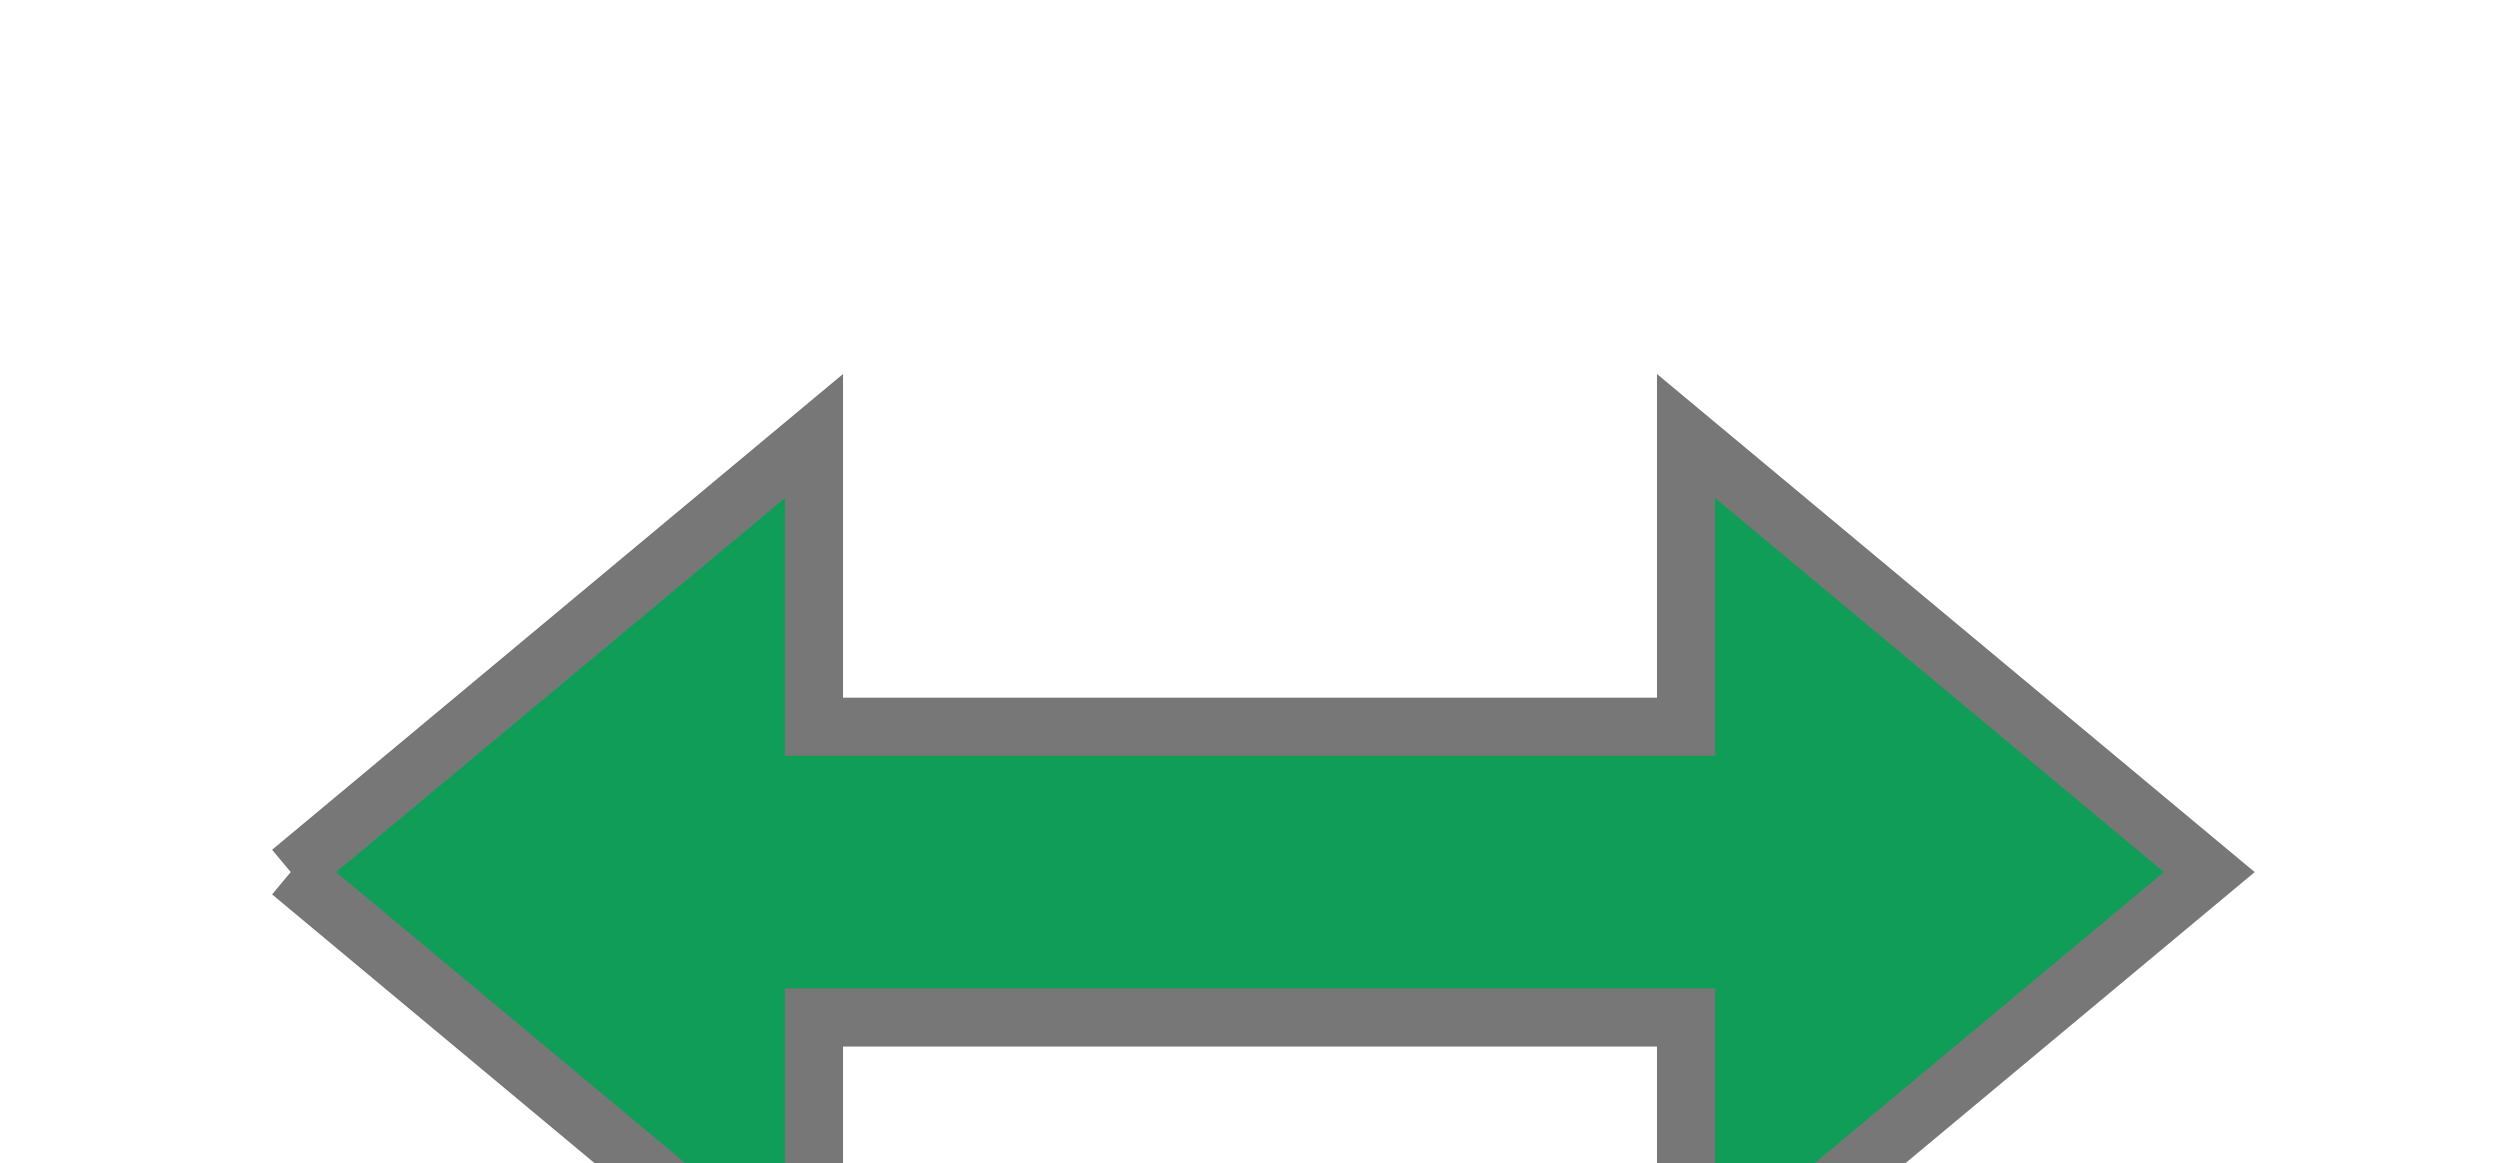
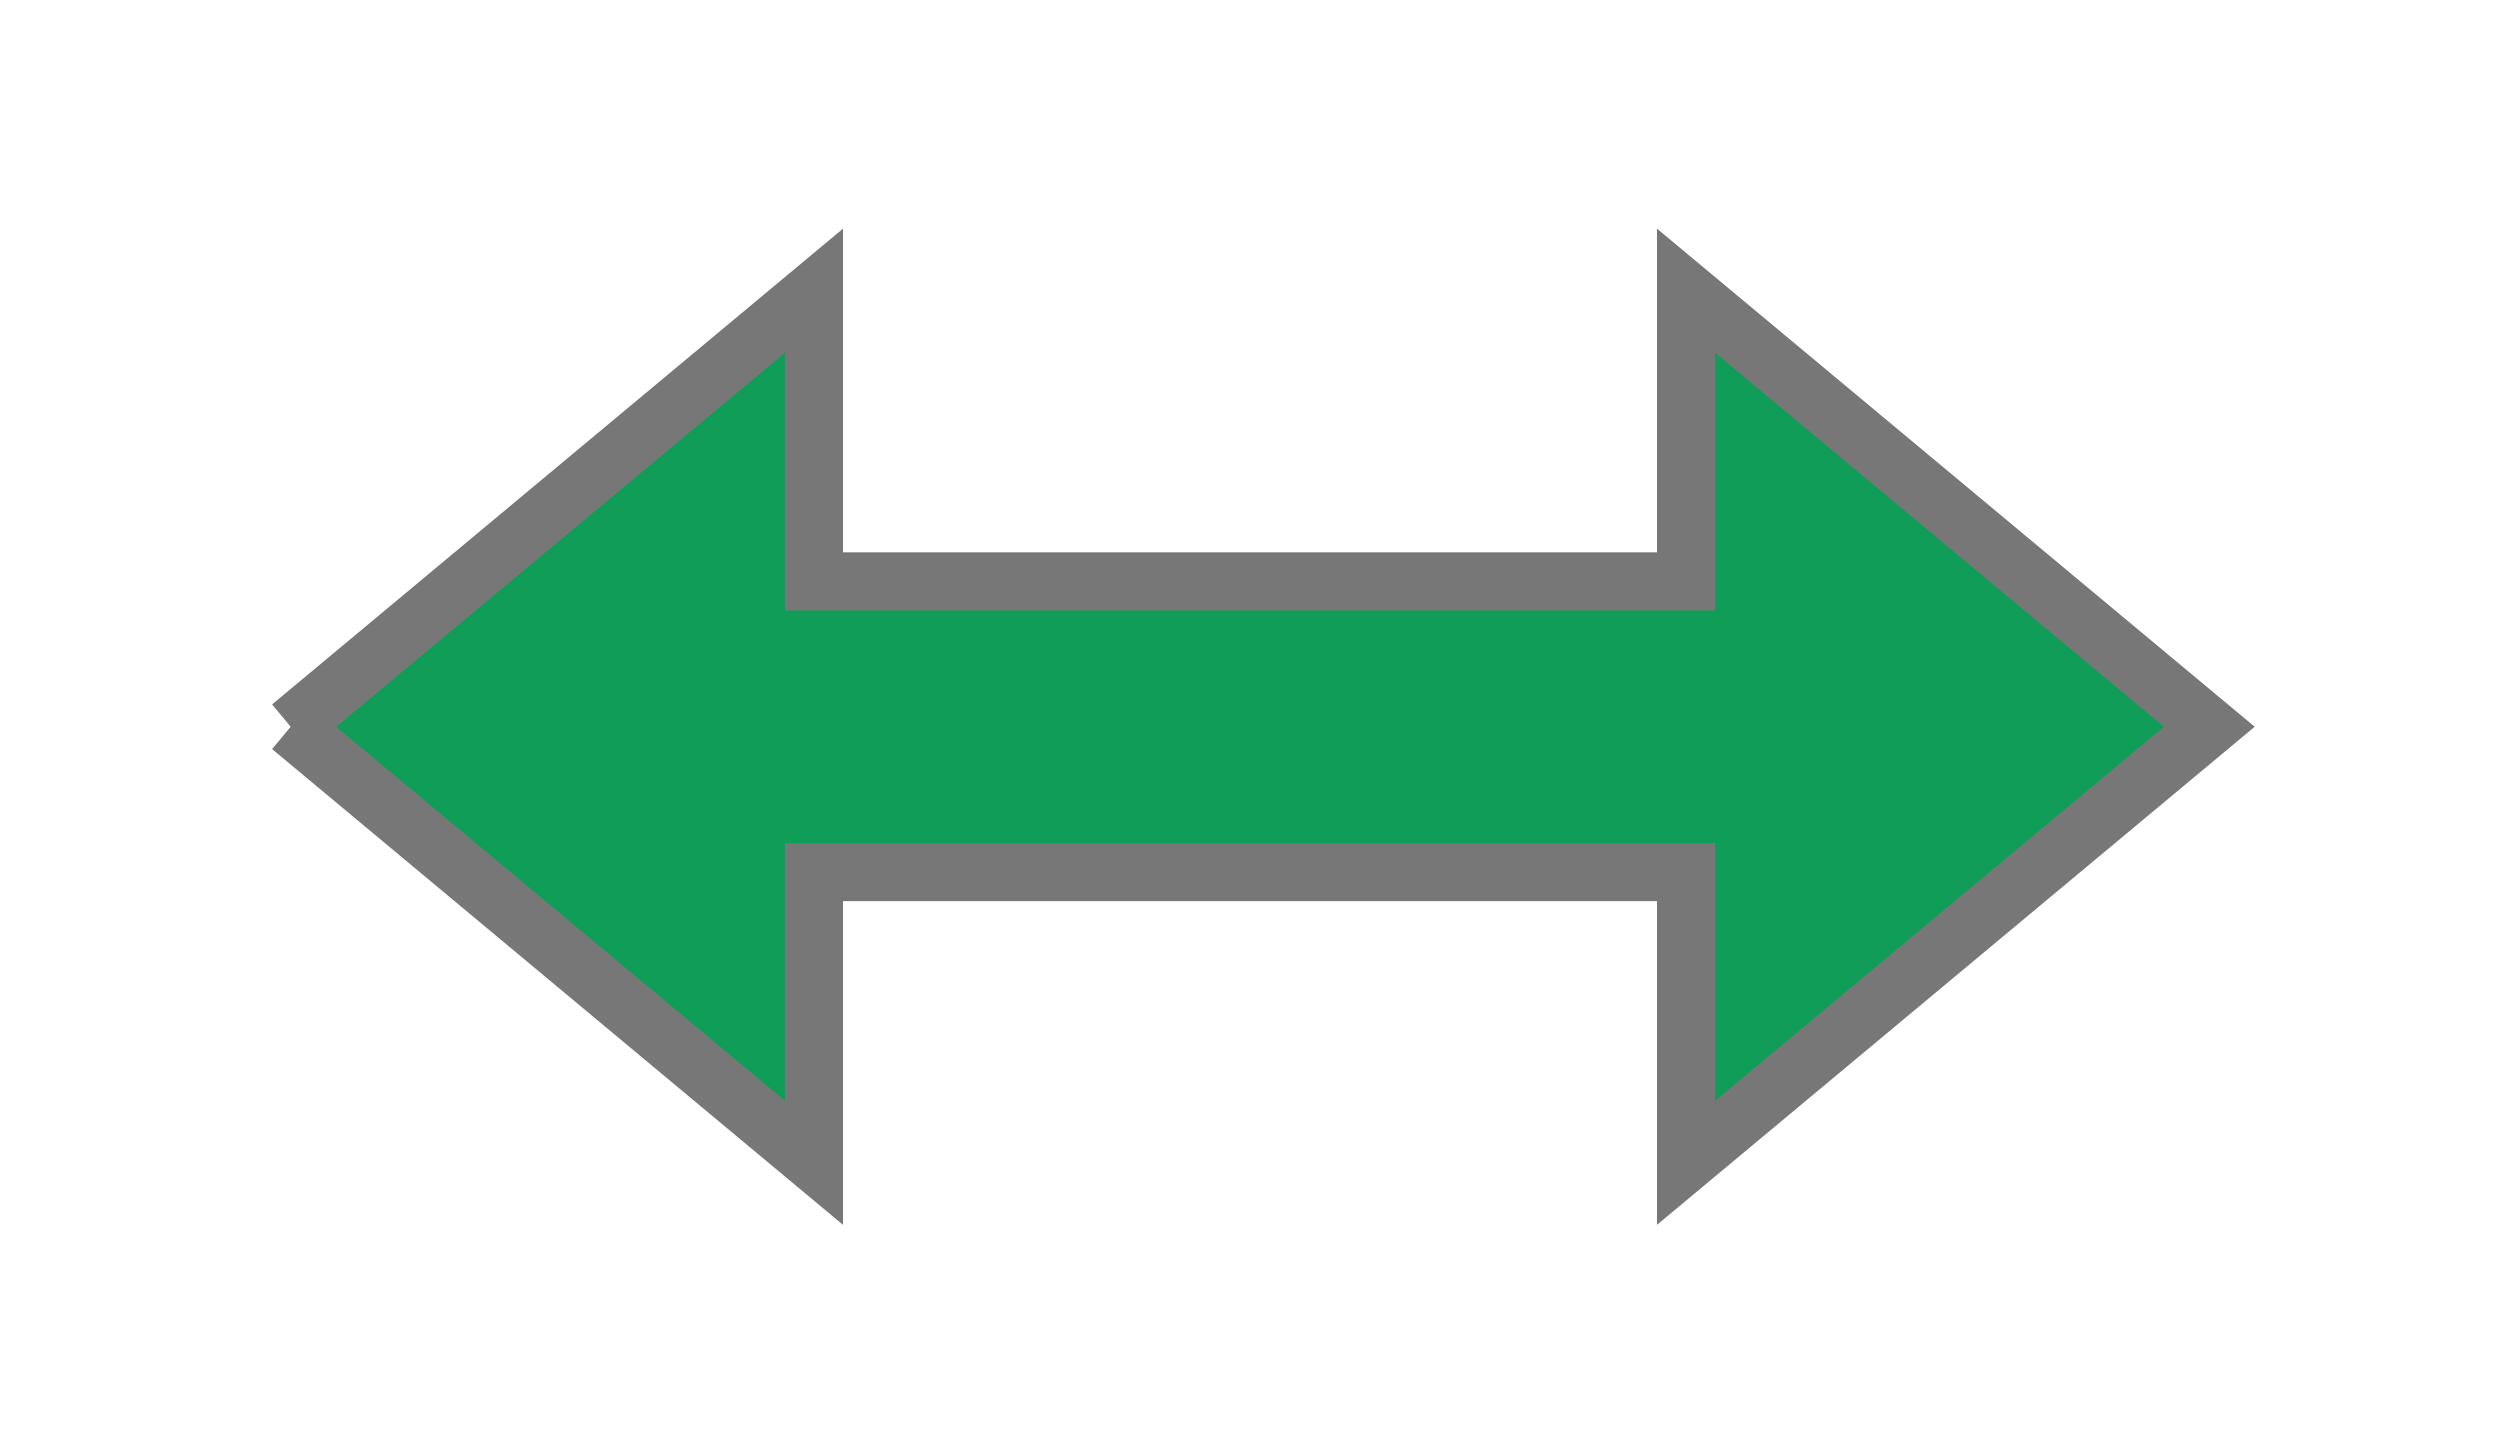
- <svg xmlns="http://www.w3.org/2000/svg" version="1.1" baseProfile="full" width="43" height="20" preserveAspectRatio="xMidYMid meet">
-   <path stroke-width="1" stroke="#777" fill="#0f9d58" d="M 5 15         l 9 -7.5         v 5         h 15         v -5         l 9 7.5         l -9 7.5         v -5         h -15         v 5         l -9 -7.5" />
+ <svg xmlns="http://www.w3.org/2000/svg" version="1.1" baseProfile="full" width="43" height="25" preserveAspectRatio="xMidYMid meet">
+   <path stroke-width="1" stroke="#777" fill="#0f9d58" d="M 5 12.5         l 9 -7.5         v 5         h 15         v -5         l 9 7.5         l -9 7.5         v -5         h -15         v 5         l -9 -7.5" />
</svg>
